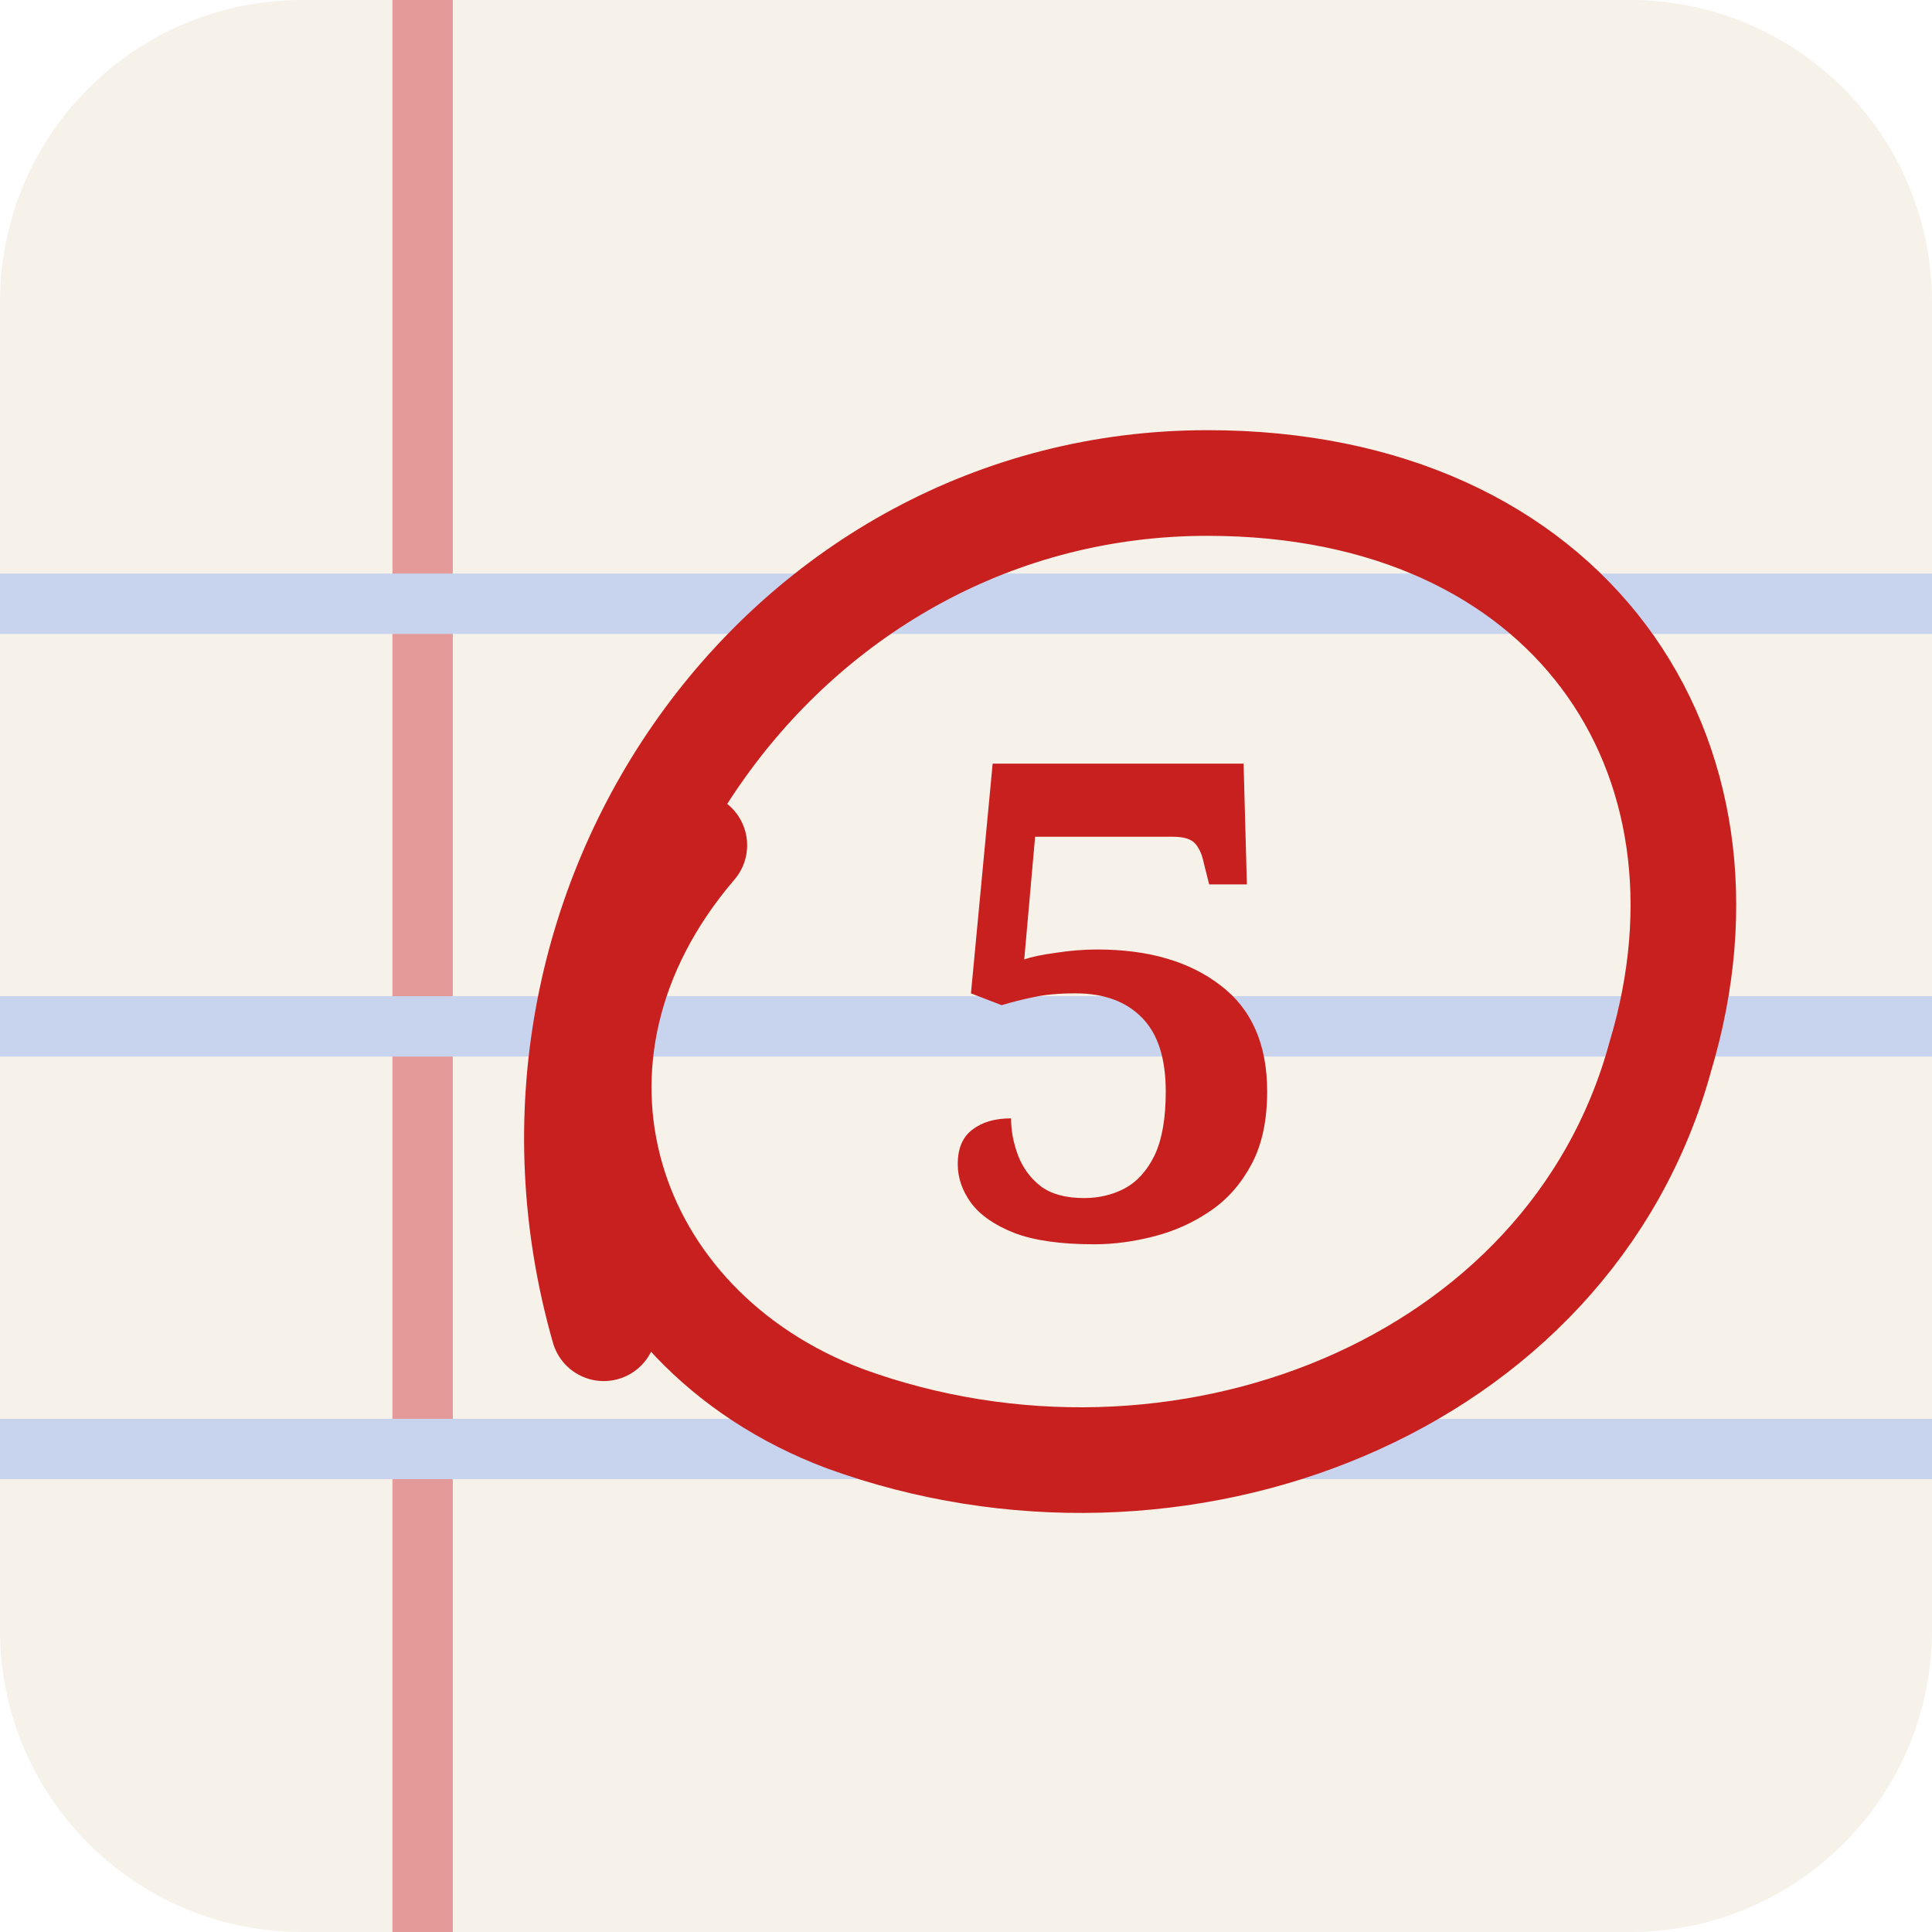
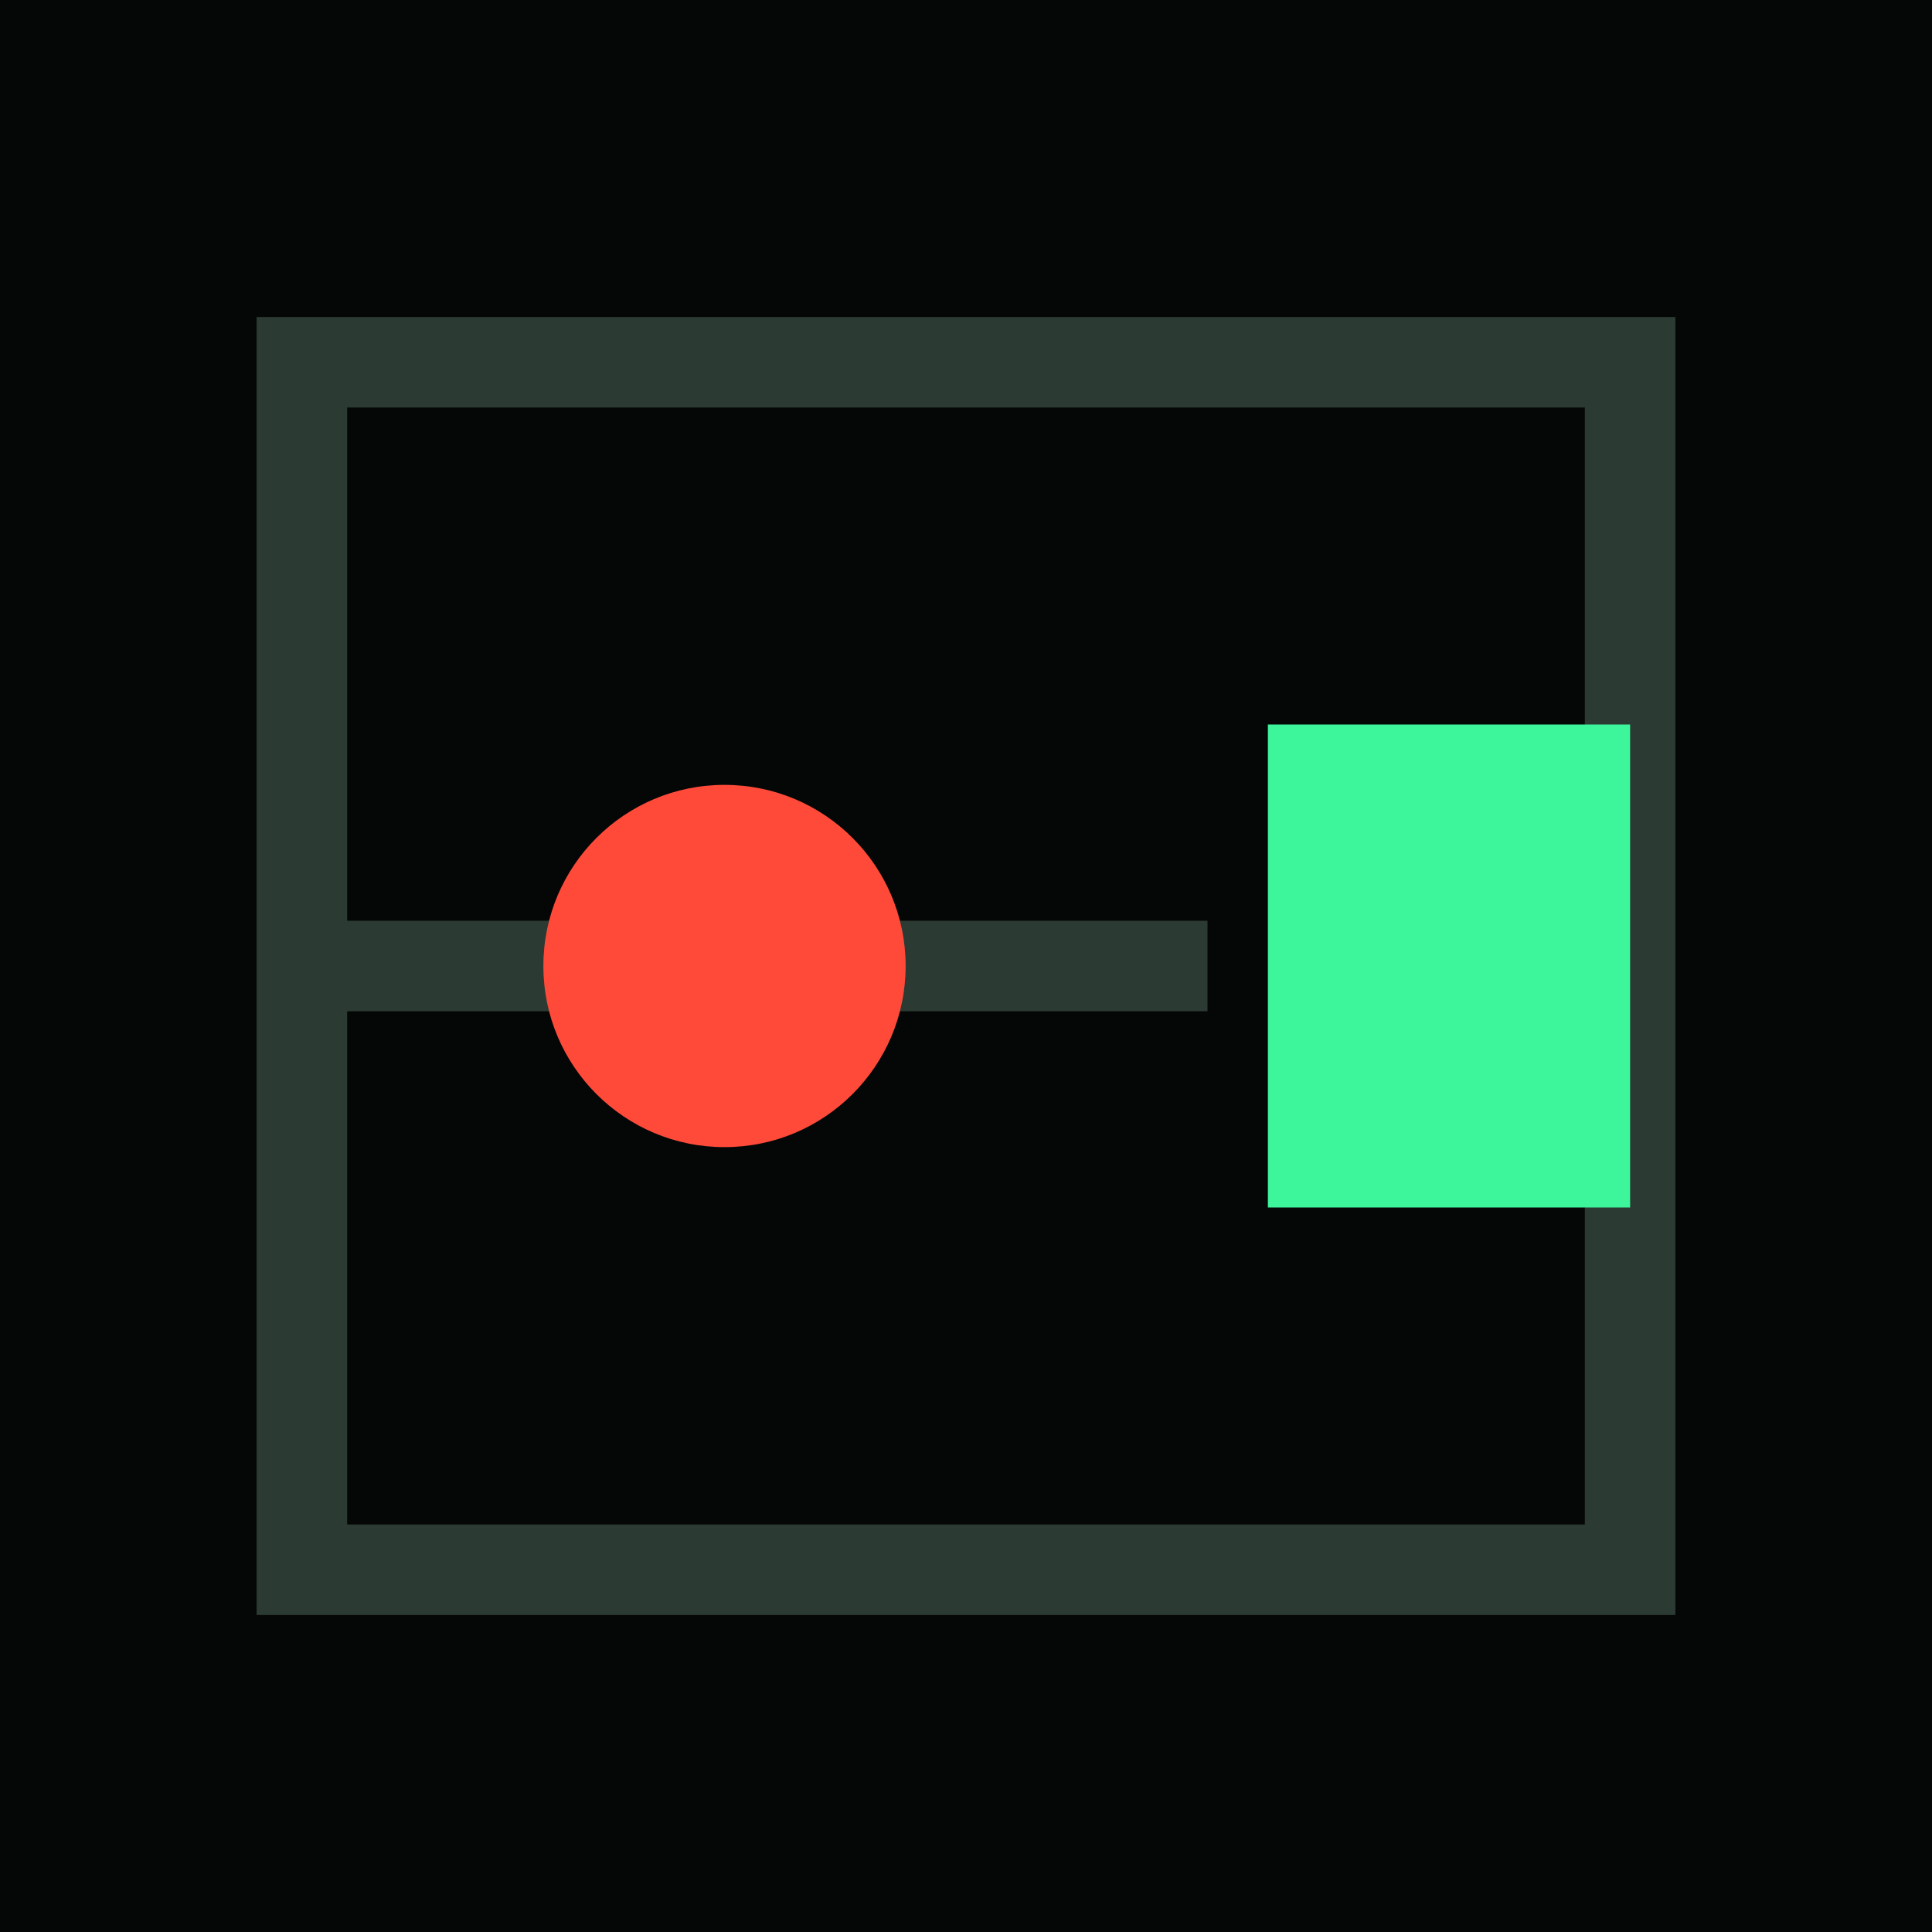
<svg xmlns="http://www.w3.org/2000/svg" viewBox="0 0 64 64">
-   <rect width="64" height="64" rx="10" fill="#F6F2E9" />
-   <path d="M14 0v64" stroke="#E59A9A" stroke-width="2" />
-   <path d="M0 20h64M0 34h64M0 48h64" stroke="#C8D4EE" stroke-width="2" />
-   <path d="M20 44c-4-14 6-28 20-28 12 0 18 9 15 19-3 11-16 16-27 12-8-3-11-12-5-19" fill="none" stroke="#C8201F" stroke-width="3.5" stroke-linecap="round" />
-   <text x="37" y="41" text-anchor="middle" font-family="Georgia,serif" font-size="22" font-weight="700" fill="#C8201F">5</text>
+   <rect width="64" height="64" fill="#050706" />
+   <path d="M10 12h44v40H10z" fill="none" stroke="#2b3a33" stroke-width="3" />
+   <path d="M10 32h30" stroke="#2b3a33" stroke-width="3" />
+   <rect x="42" y="24" width="12" height="16" fill="#3df59a" />
+   <circle cx="24" cy="32" r="6" fill="#ff4a3a" />
</svg>
